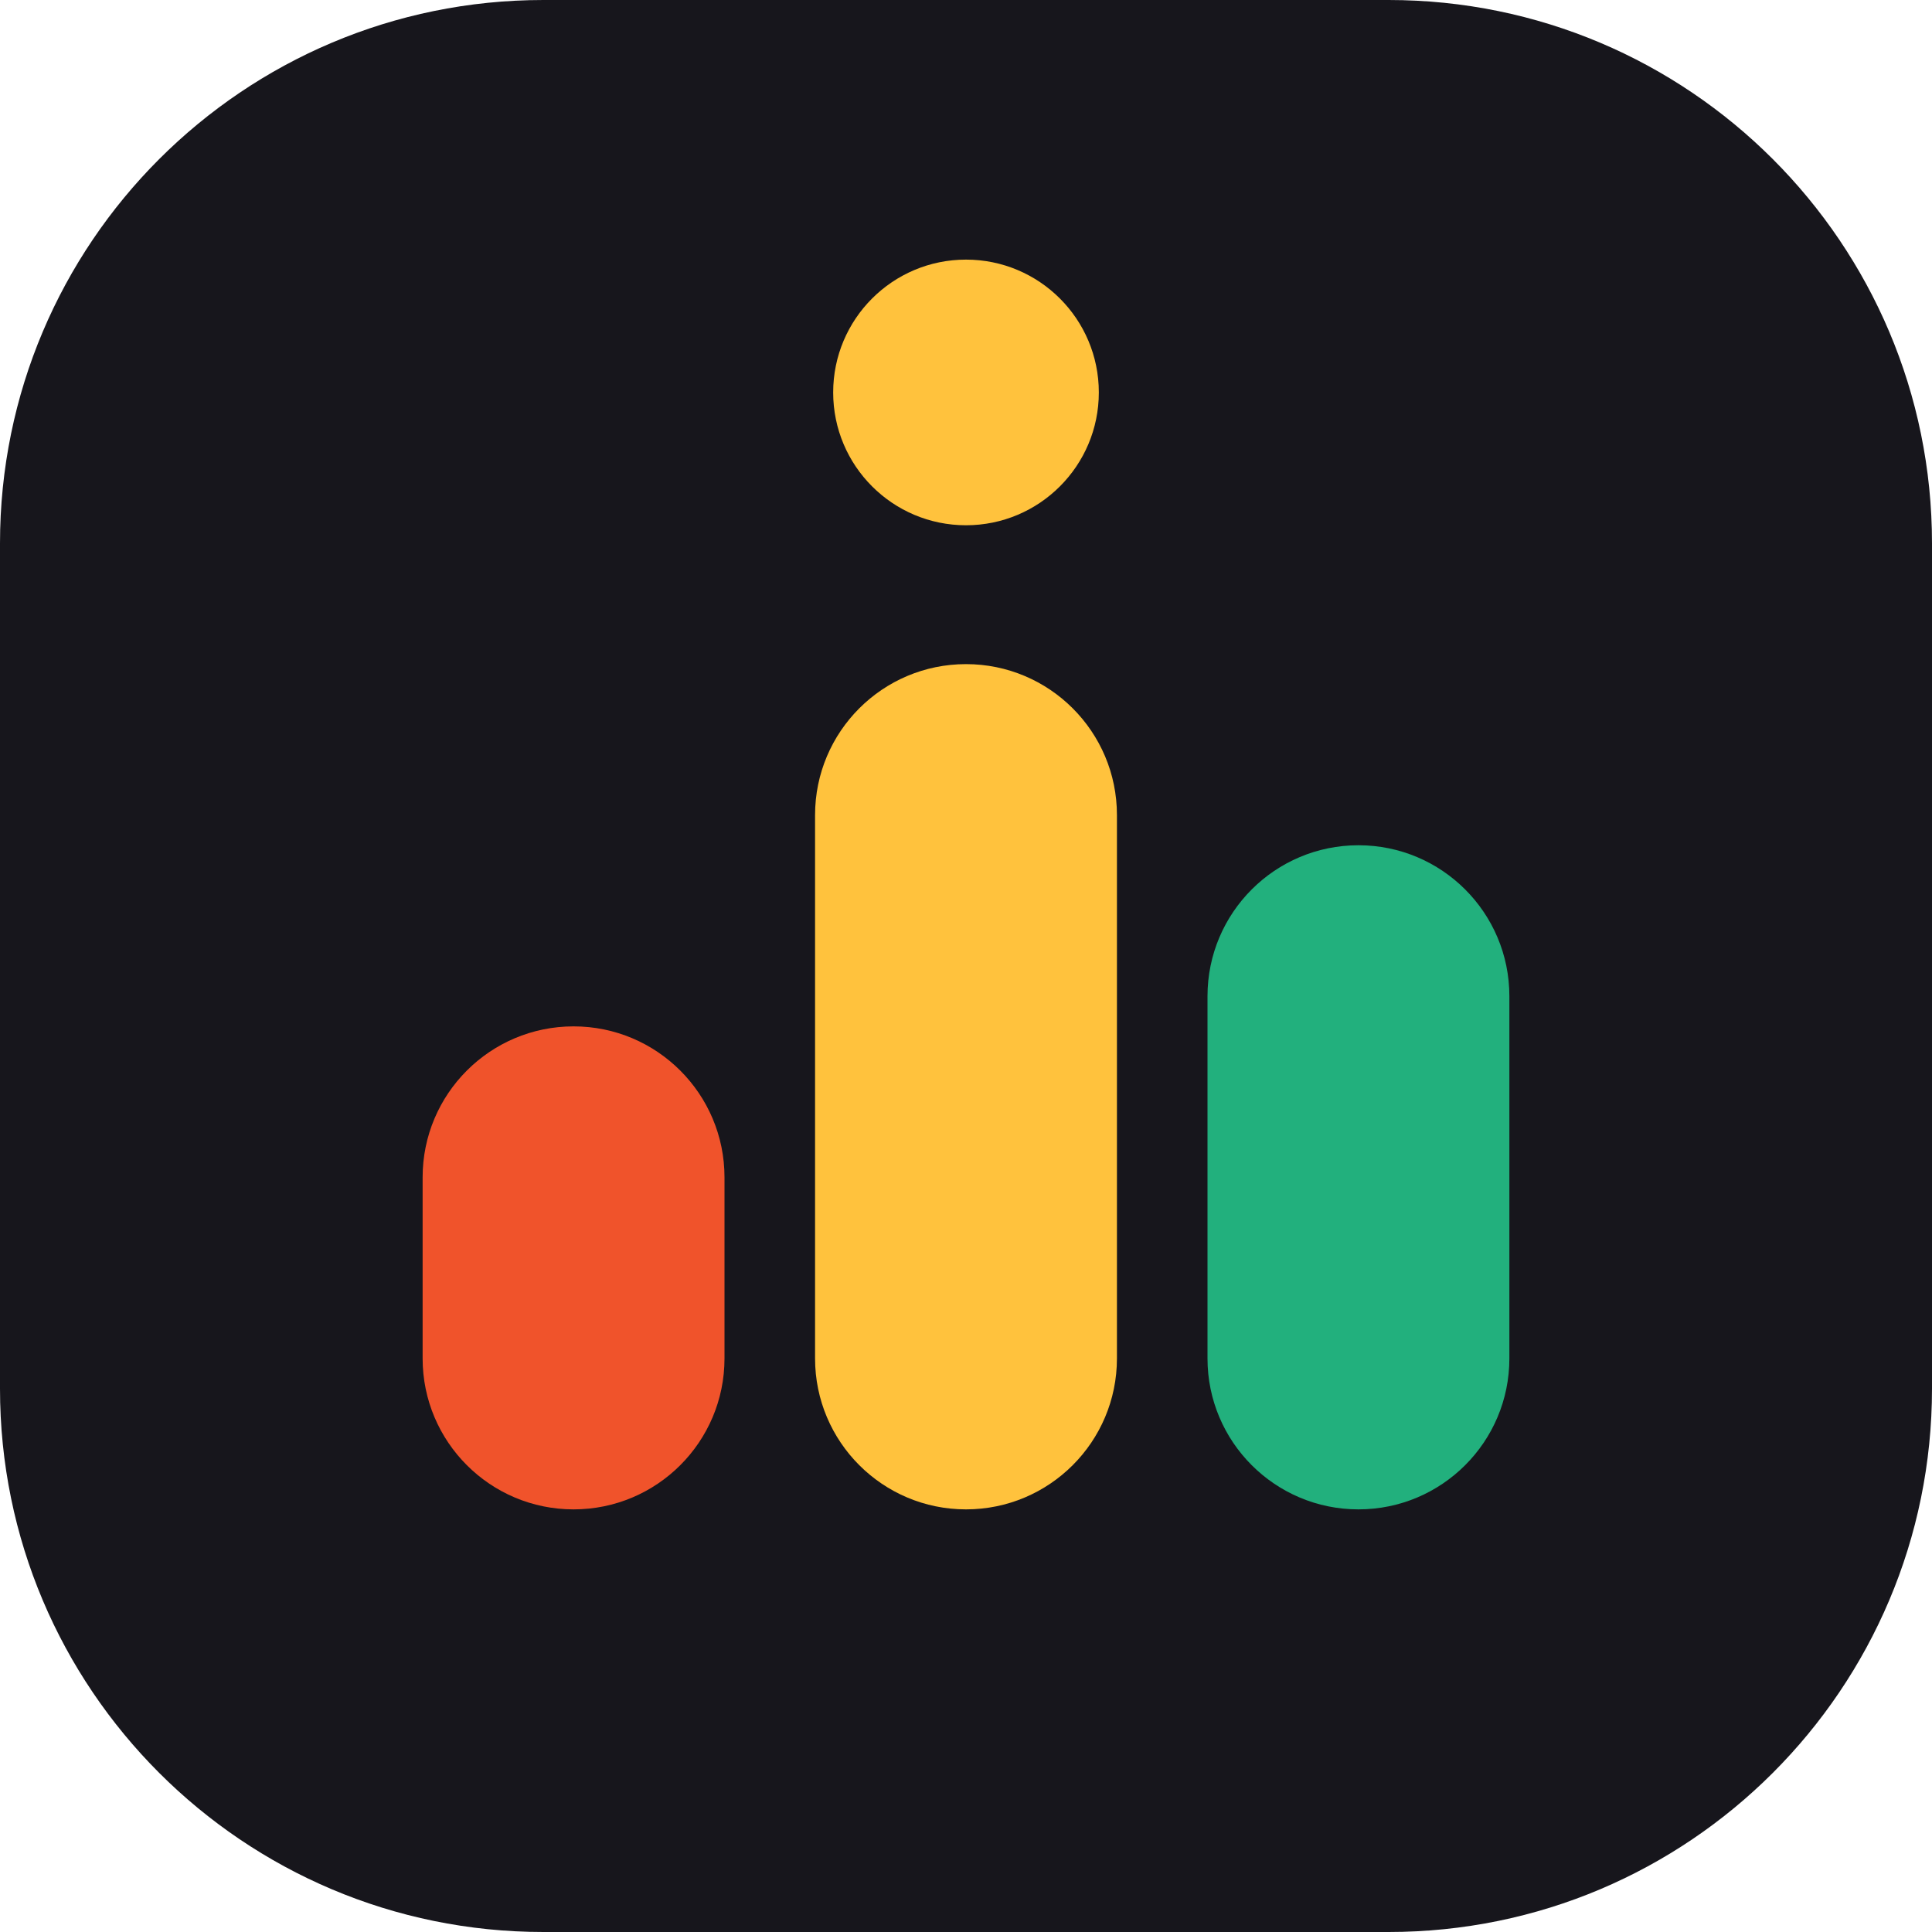
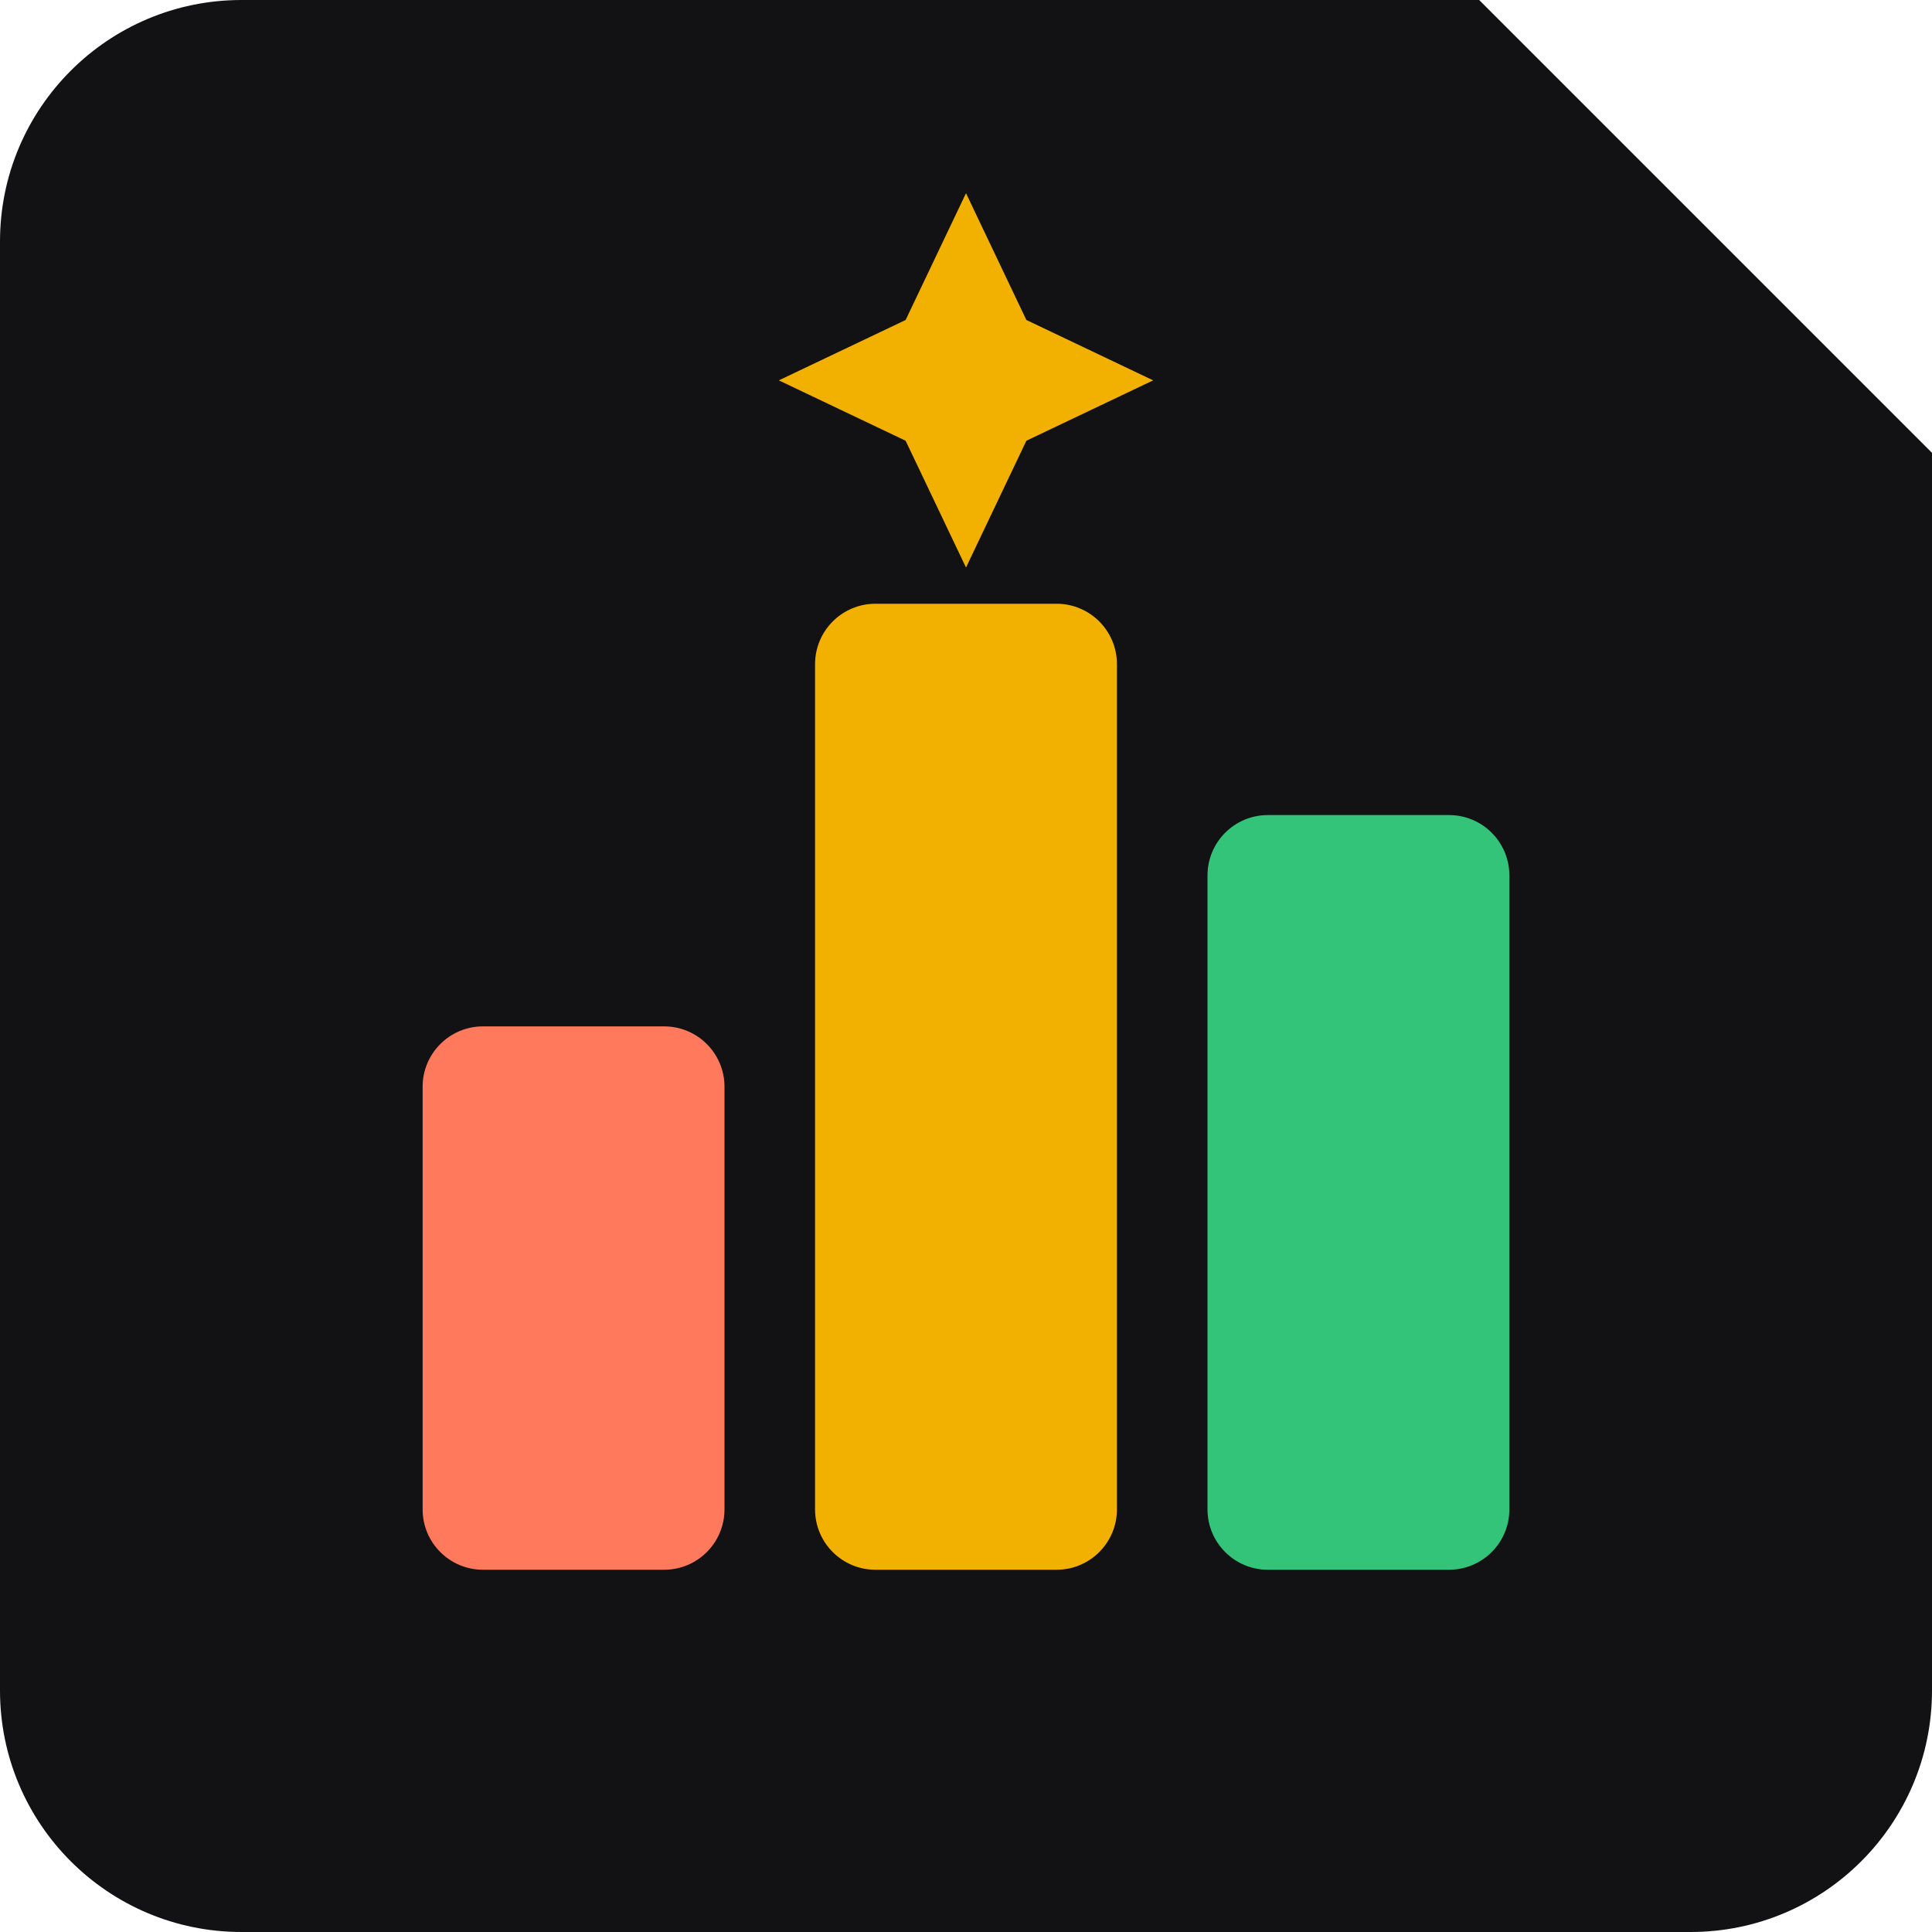
<svg xmlns="http://www.w3.org/2000/svg" viewBox="0 0 32 32">
-   <rect width="32" height="32" rx="9" fill="#17161C" />
-   <rect x="7" y="17" width="5" height="8" rx="2.5" fill="#F0532B" />
-   <rect x="13.5" y="11" width="5" height="14" rx="2.5" fill="#FFC23D" />
-   <rect x="20" y="14" width="5" height="11" rx="2.5" fill="#22B07D" />
-   <circle cx="16" cy="6.5" r="2.2" fill="#FFC23D" />
+   <path d="M4 0h20.5L32 7.5V28a4 4 0 0 1-4 4H4a4 4 0 0 1-4-4V4a4 4 0 0 1 4-4Z" fill="#121214" />
+   <rect x="7" y="17" width="5" height="9" rx="1" fill="#FF7A5C" />
+   <rect x="13.5" y="10" width="5" height="16" rx="1" fill="#F2B100" />
+   <rect x="20" y="13.5" width="5" height="12.5" rx="1" fill="#33C47A" />
+   <path d="M16 3.2l1 2.1 2.1 1-2.1 1L16 9.4l-1-2.1-2.1-1 2.1-1z" fill="#F2B100" />
</svg>
